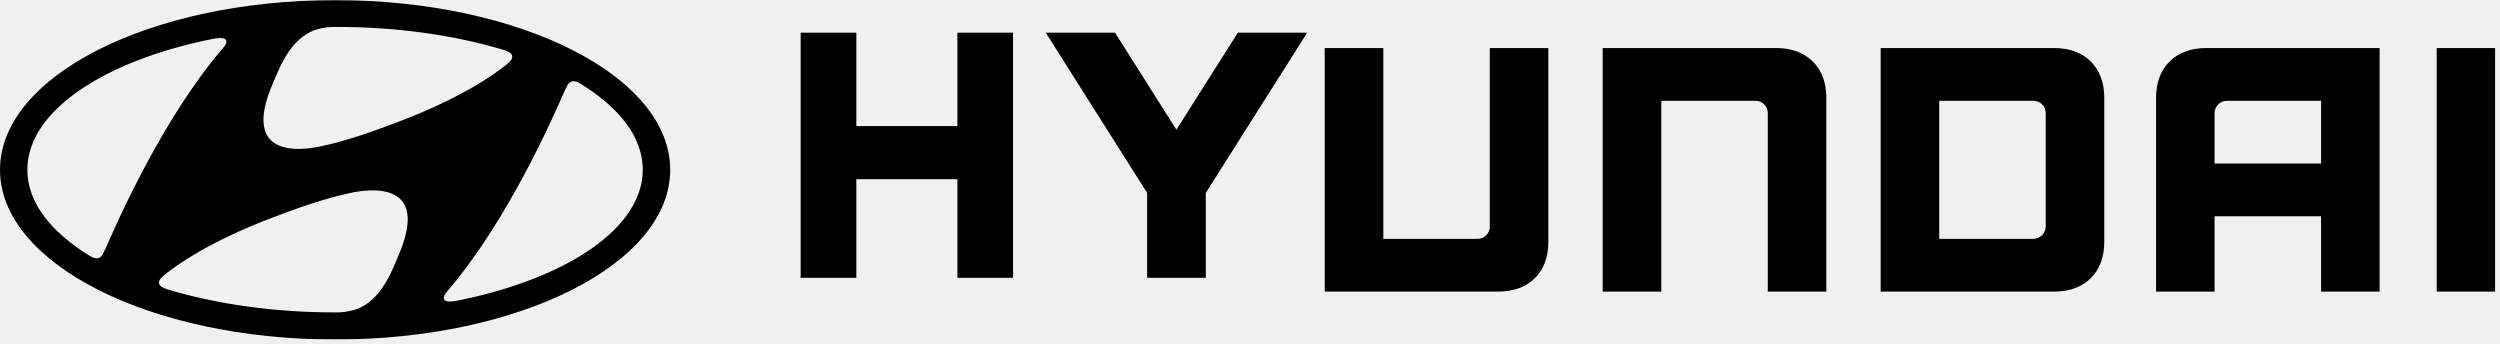
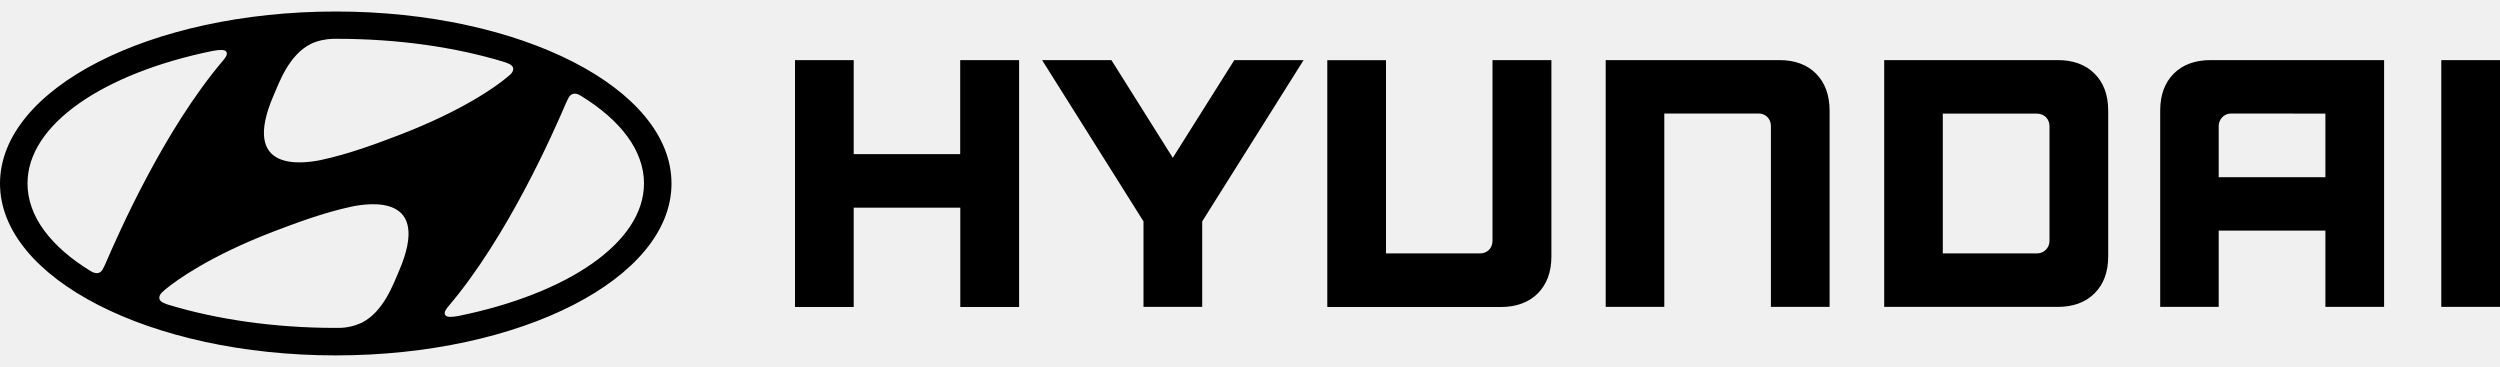
- <svg xmlns="http://www.w3.org/2000/svg" xmlns:xlink="http://www.w3.org/1999/xlink" width="153" height="21" viewBox="0 0 153 21">
-   <defs>
-     <path id="n719d1bfpa" d="M0 20.778h152.712V.008H0z" />
-   </defs>
-   <g fill="none" fill-rule="evenodd">
-     <path fill="#000" d="M58.593 2v5.715h-6.185V2H49v15h3.408v-6.031h6.185V17H62V2h-.173zM75.757 2l-3.76 5.94L68.24 2H64l6.204 9.805V17h3.59v-5.195L80 2h-.331z" />
-     <g>
-       <path d="M91.175 2.94v10.928c0 .415-.317.75-.764.75H84.66V2.94h-3.588v14.907h10.603c.946 0 1.704-.277 2.256-.82.55-.547.827-1.296.827-2.225V2.94H91.175zM108.69 2.94H98.084v14.907h3.587V6.168h5.756c.462 0 .76.358.76.747v10.932h3.584V5.988c0-.933-.28-1.68-.827-2.225-.557-.548-1.31-.823-2.254-.823M125.197 6.94v6.908c0 .402-.3.77-.767.77h-5.75v-8.45h5.728c.47 0 .789.325.789.771m.505-3.999h-10.605v14.908h10.605c.941 0 1.697-.278 2.248-.821.553-.547.831-1.296.831-2.225V5.988c0-.933-.278-1.68-.83-2.228-.553-.545-1.31-.82-2.25-.82M142.05 6.168v3.84h-6.518V6.925c0-.368.288-.757.765-.757h5.752zm-7.018-3.228c-.941 0-1.702.275-2.25.822-.554.547-.83 1.295-.83 2.226v11.86h3.58v-4.612h6.517v4.611h3.583V2.94h-10.6z" fill="#000" />
-       <mask id="ud7wsae5xb" fill="#fff">
-         <use xlink:href="#n719d1bfpa" />
-       </mask>
-       <path fill="#000" mask="url(#ud7wsae5xb)" d="M149.125 17.848h3.587V2.94h-3.587zM12.99 2.386c.428-.082.71-.081.811.026.06.068.078.18 0 .32a1.96 1.96 0 0 1-.18.242C9.995 7.202 7.234 13.437 6.448 15.238a4.283 4.283 0 0 1-.166.327c-.07.127-.169.233-.343.243-.097.006-.228-.017-.428-.137-2.407-1.468-3.838-3.297-3.838-5.28 0-3.582 4.657-6.661 11.317-8.005m3.719 2.695c.342-.782.93-2.458 2.283-3.124.41-.201.915-.297 1.368-.31.102-.004.174 0 .204 0 3.786 0 7.309.518 10.26 1.408l.112.041c.272.09.413.214.413.367 0 .134-.073.234-.17.33-.041.04-.104.094-.187.162-.68.564-2.731 2.03-6.594 3.493-1.356.513-3.05 1.15-4.824 1.521-1.044.218-4.904.799-2.865-3.888m18.02.133c.073-.126.17-.231.346-.242.097-.007.229.016.427.138 2.409 1.466 3.836 3.295 3.836 5.278 0 3.583-4.657 6.66-11.314 8.007-.427.082-.711.08-.809-.026-.066-.067-.084-.182 0-.322.042-.073.09-.14.178-.244 3.626-4.228 6.387-10.46 7.172-12.26.06-.125.119-.248.165-.329M24.368 15.682c-.341.785-.93 2.46-2.283 3.127-.408.199-.915.297-1.368.31-.102.003-.174 0-.205 0-3.786 0-7.309-.52-10.257-1.407-.025-.007-.093-.034-.114-.042-.272-.09-.41-.215-.41-.367 0-.136.07-.236.167-.33.04-.042.104-.093.186-.164.682-.561 2.732-2.032 6.596-3.493 1.355-.512 3.05-1.15 4.825-1.52 1.04-.217 4.902-.8 2.863 3.886m-3.86 5.096c11.327 0 20.508-4.65 20.508-10.386 0-5.735-9.181-10.384-20.508-10.384C9.182.008 0 4.657 0 10.392c0 5.737 9.182 10.386 20.508 10.386" />
-     </g>
-   </g>
+ <svg xmlns="http://www.w3.org/2000/svg" version="1.1" id="Layer_1" x="0px" y="0px" viewBox="0 0 2500 367" style="enable-background:new 0 0 2500 367;" xml:space="preserve">
+   <path d="M960.2,60.1v94H853.7v-94h-58.7V307h58.7v-99.3h106.6V307h58.8V60.1L960.2,60.1z M1234.3,60.1l-61.5,97.7l-61.4-97.7h-69.3  l101.4,161.3v85.5h58.7v-85.5l101.4-161.3L1234.3,60.1z M1492.5,60.1V241c0,6.9-5.1,12.4-12.4,12.4H1386V60.2h-58.7V307h173.6  c15.4,0,27.9-4.6,36.9-13.6c9-9.1,13.6-21.5,13.6-36.8V60.1L1492.5,60.1z M1779.3,60.1h-173.6v246.8h58.6V113.5h94.3  c7.6,0,12.3,6,12.3,12.3v181.1h58.7V110.6c0-15.4-4.6-27.9-13.5-36.9C1807.1,64.6,1794.8,60.1,1779.3,60.1 M2057.8,60.1h-173.6  v246.8h173.6c15.4,0,27.8-4.6,36.8-13.6c9.1-9.1,13.6-21.5,13.6-36.8V110.6c0-15.4-4.5-27.9-13.6-36.9  C2085.6,64.6,2073.2,60.1,2057.8,60.1 M2049.5,126.3v114.3c0.2,6.8-5.1,12.5-11.9,12.8c-0.2,0-0.4,0-0.6,0h-94.2V113.6h93.8  C2044.3,113.6,2049.5,118.9,2049.5,126.3 M2210.6,60.1c-15.4,0-27.9,4.5-36.9,13.6c-9.1,9.1-13.5,21.5-13.5,36.9v196.3h58.5v-76.3  h106.7v76.3h58.7V60.1H2210.6z M2325.4,113.6v63.6h-106.7V126c0-6.1,4.7-12.5,12.6-12.5L2325.4,113.6z M2441.3,306.9h58.7V60.1  h-58.7V306.9z M335.7,355.4c185.4,0,335.8-77,335.8-171.9c0-95-150.4-172-335.8-172C150.3,11.6,0,88.5,0,183.5  C0,278.4,150.3,355.4,335.7,355.4 M399,271c-5.7,13-15.3,40.7-37.4,51.8c-7,3.2-14.7,5-22.4,5.1h-3.4c-61.9,0-119.7-8.6-167.9-23.3  l-1.9-0.7c-4.5-1.5-6.7-3.5-6.7-6.1c0-2.2,1.2-3.9,2.8-5.5l3-2.7c11.2-9.3,44.8-33.6,108-57.9c22.2-8.4,49.9-19,79-25.2  C369.1,203.1,432.3,193.5,399,271 M568.6,97.7c1.2-2.1,2.8-3.8,5.7-4c1.5-0.2,3.7,0.2,6.9,2.3c39.4,24.2,62.8,54.6,62.8,87.4  c0,59.2-76.2,110.2-185.2,132.5c-7,1.4-11.7,1.3-13.2-0.4c-1.1-1-1.4-3,0-5.3c0.8-1.4,1.8-2.8,2.9-4  c59.4-70,104.6-173.2,117.4-202.9C566.9,101.2,567.8,99.1,568.6,97.7 M273.5,95.6c5.7-13,15.3-40.7,37.4-51.7  c6.7-3.3,15-4.9,22.4-5.1h3.3c62,0,119.7,8.5,168,23.3c0.4,0.2,1.5,0.5,1.9,0.7c4.4,1.5,6.7,3.5,6.7,6.1c0,2.2-1.2,3.9-2.7,5.4  c-0.7,0.7-1.7,1.5-3.1,2.7c-11.1,9.4-44.7,33.6-107.9,57.9c-22.3,8.5-50,19-79,25.2C303.4,163.5,240.1,173.2,273.5,95.6 M212.7,50.9  c7-1.3,11.6-1.3,13.3,0.4c1,1.1,1.3,3-0.1,5.3c-0.8,1.4-1.8,2.8-2.9,4c-59.4,70-104.6,173.2-117.5,203c-0.9,2.1-1.9,4.1-2.7,5.5  c-1.1,2.1-2.7,3.9-5.6,4c-1.5,0.2-3.8-0.3-7-2.3c-39.4-24.2-62.7-54.5-62.7-87.4C27.5,124.2,103.7,73.2,212.7,50.9" />
</svg>
